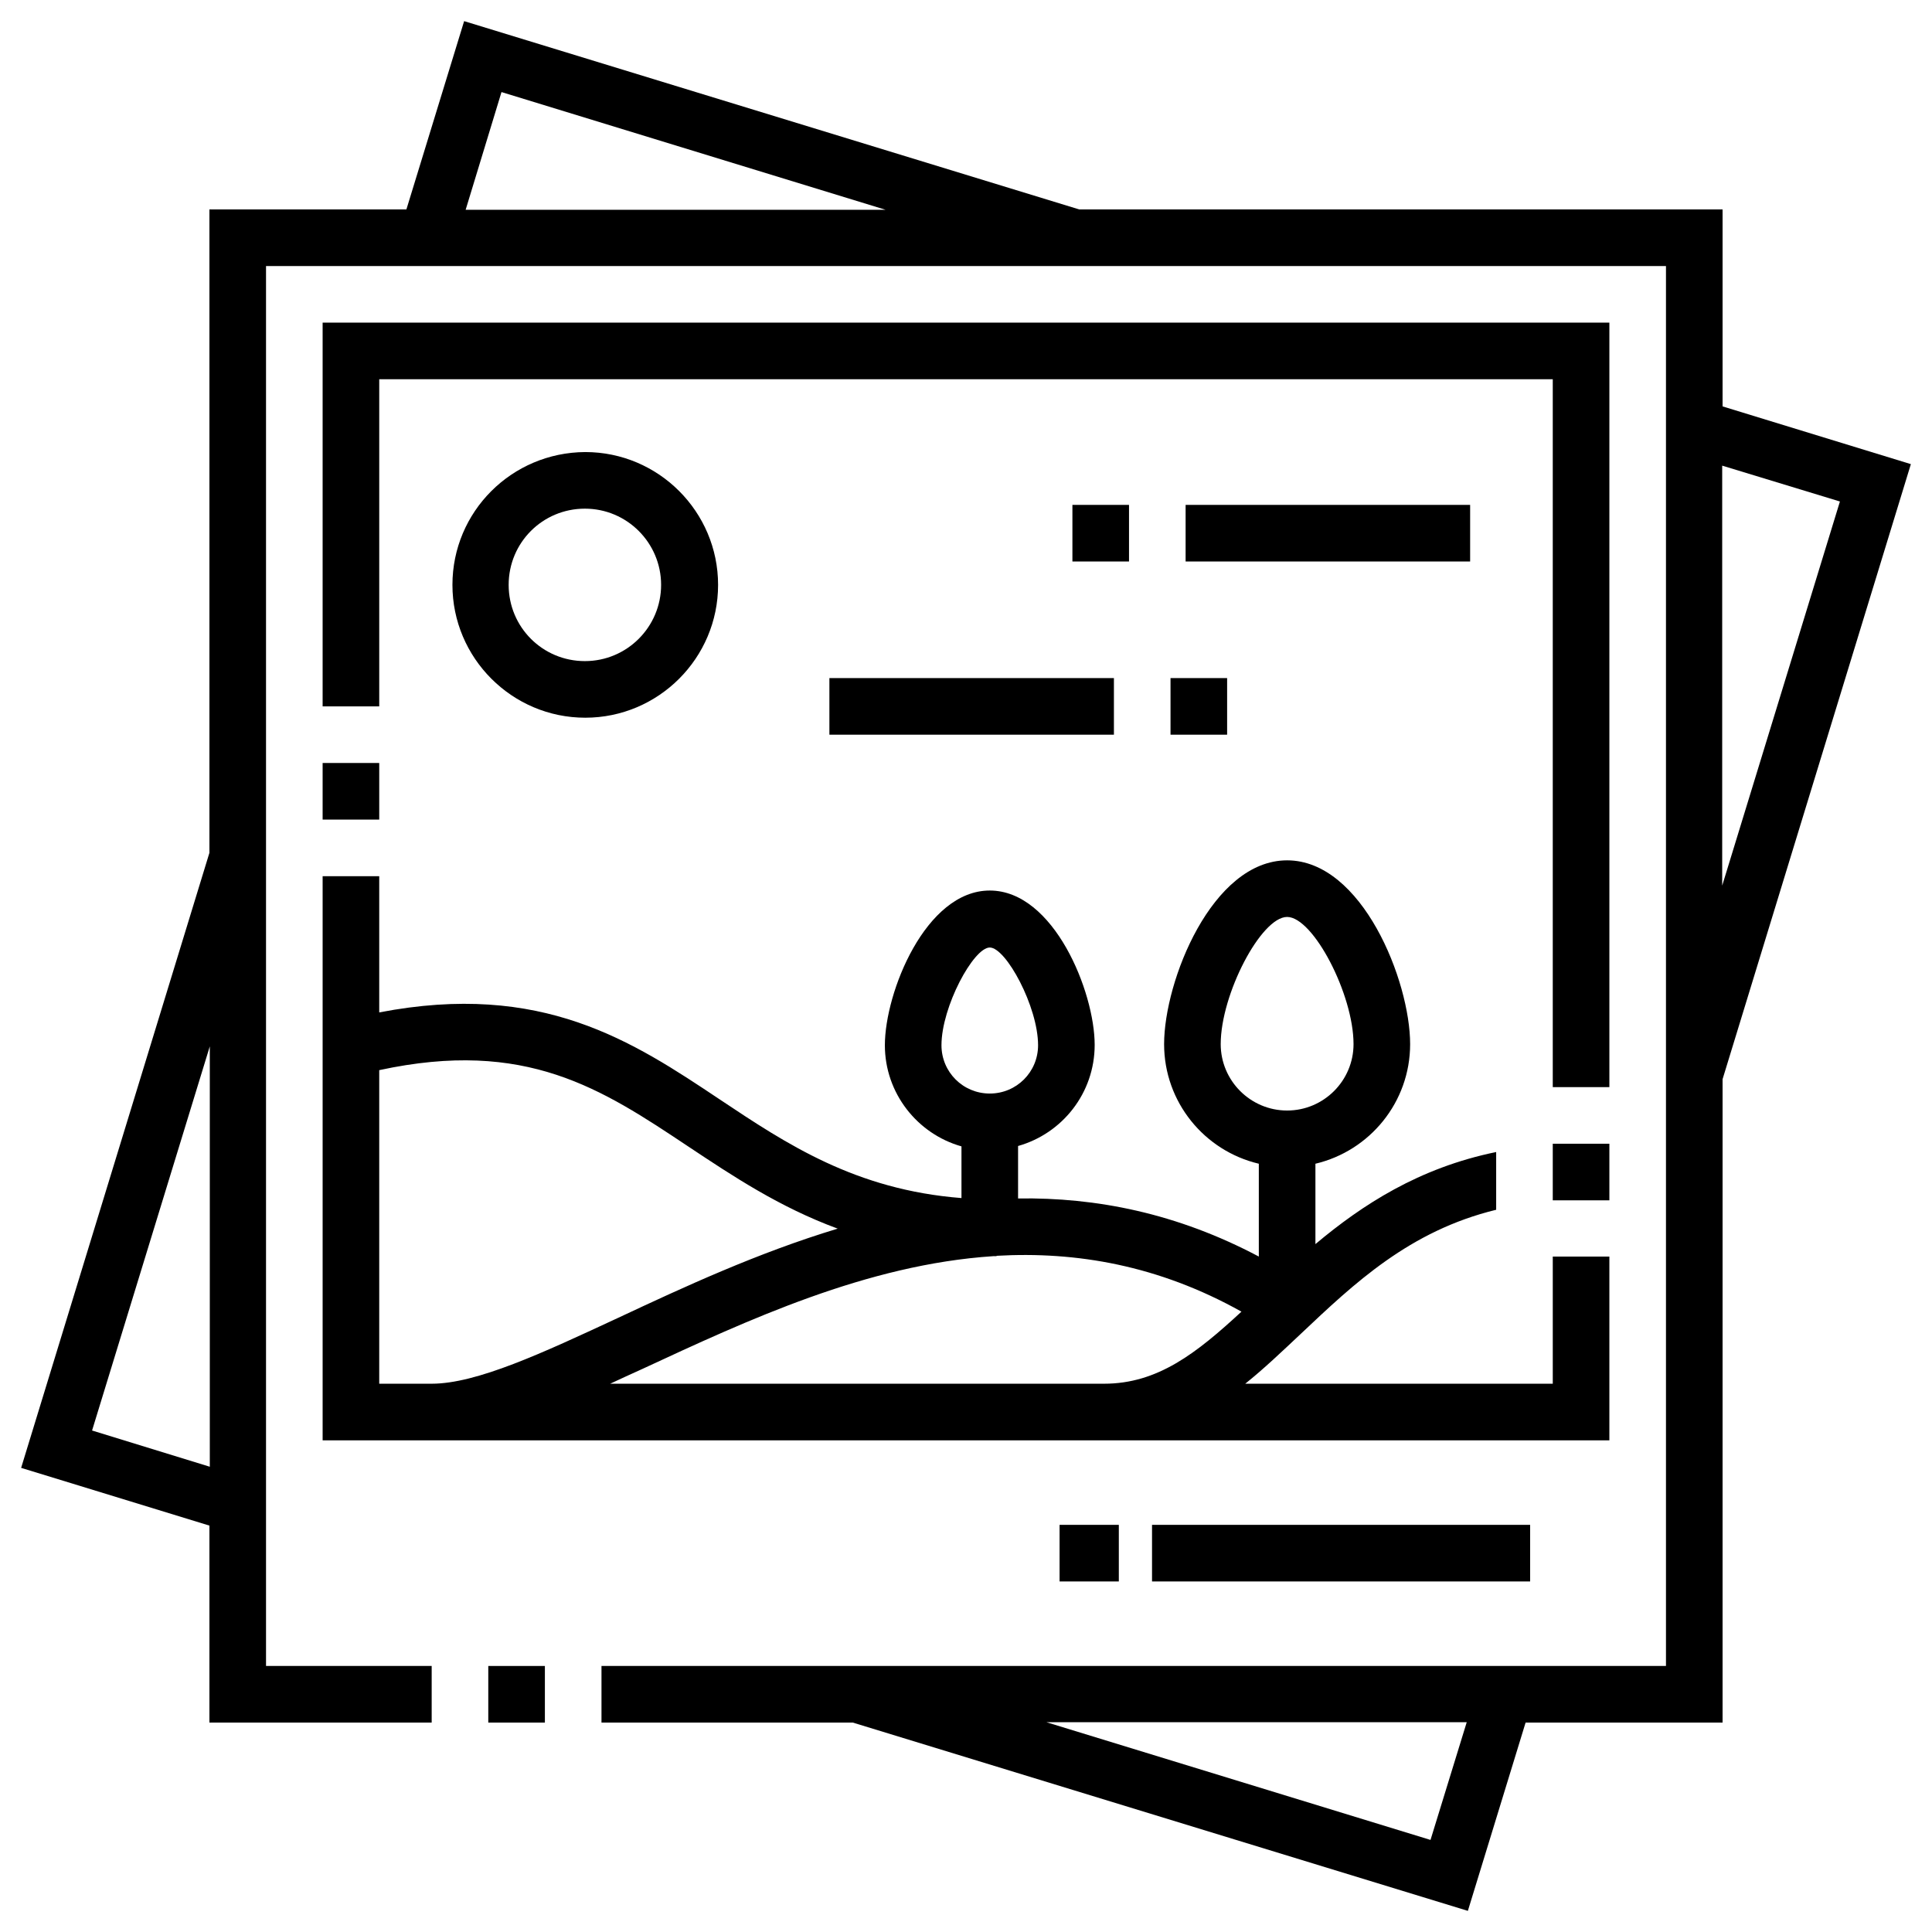
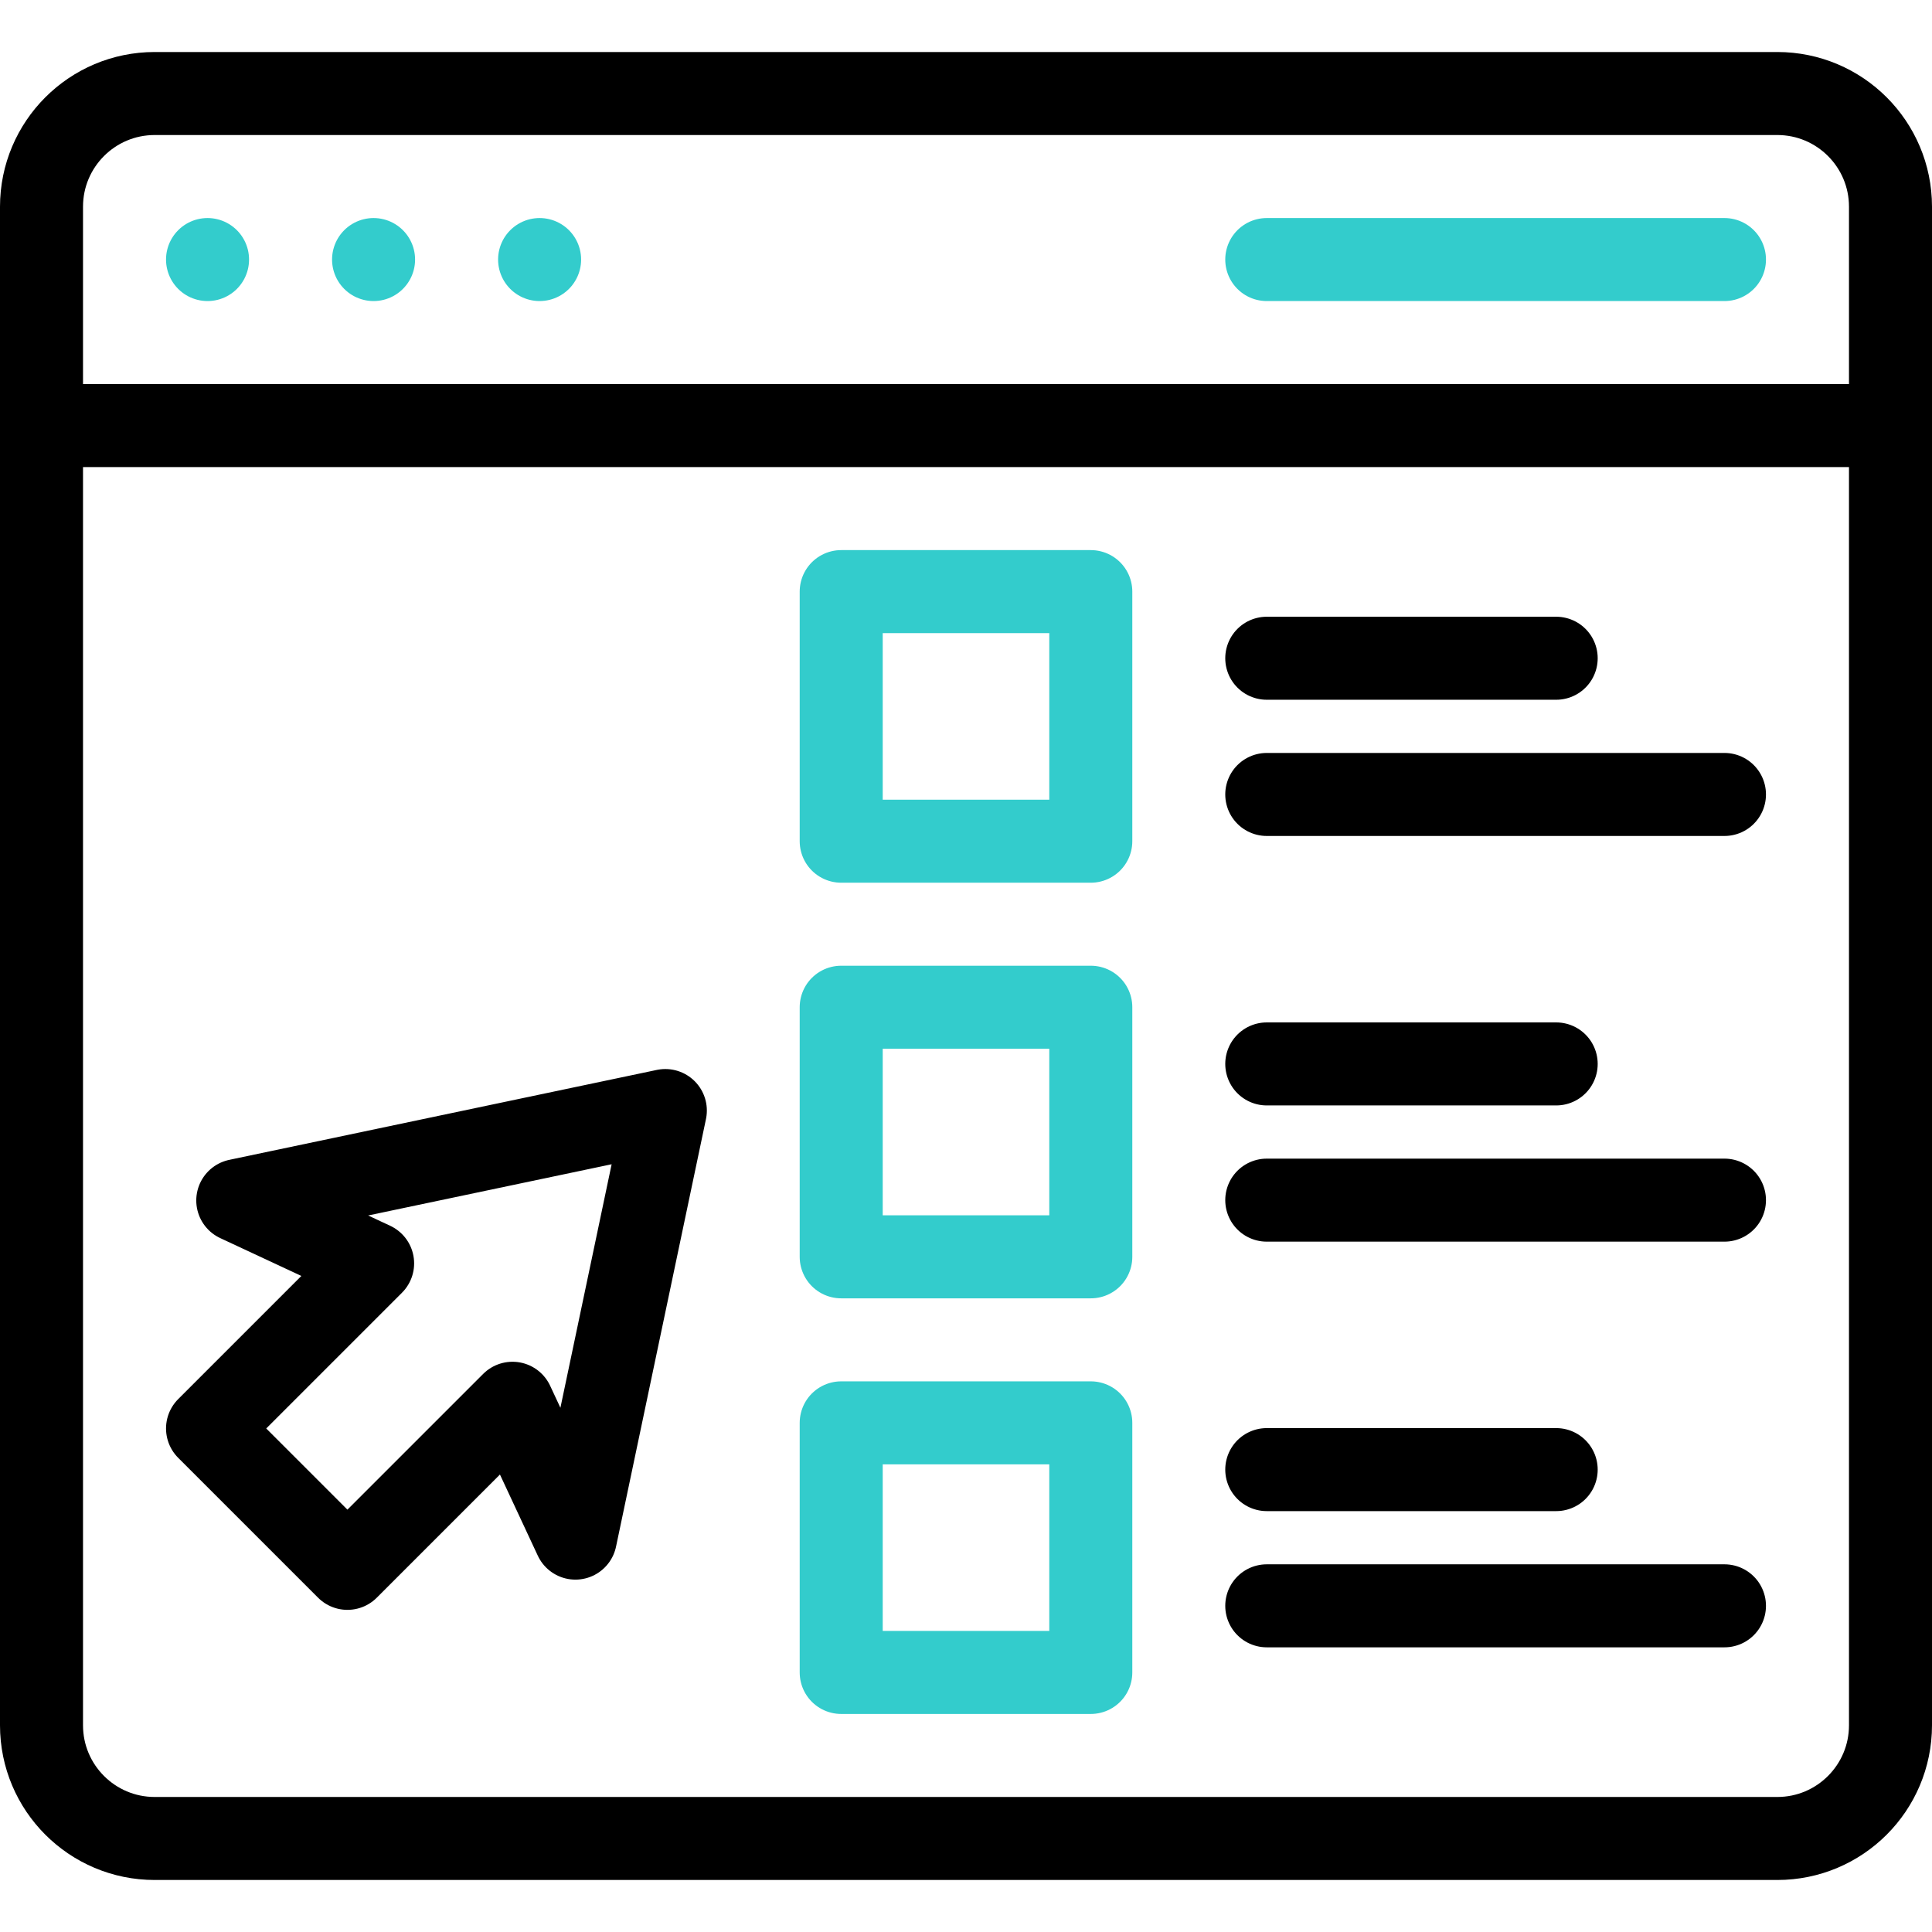
- <svg xmlns="http://www.w3.org/2000/svg" enable-background="new 0 0 512 512" viewBox="0 0 512 512">
+ <svg xmlns="http://www.w3.org/2000/svg" version="1.1" width="512" height="512" x="0" y="0" viewBox="0 0 512 512" style="enable-background:new 0 0 512 512" xml:space="preserve" class="">
  <g>
-     <path d="m119.9 155c0 19.4 15.8 35.2 35.2 35.2s35.2-15.8 35.2-35.2-15.8-35.2-35.2-35.2c-19.5.1-35.2 15.8-35.2 35.2zm55.3 0c0 11.1-9 20.2-20.2 20.2s-20.2-9-20.2-20.2 9-20.2 20.2-20.2 20.2 9.1 20.2 20.2z" />
-     <path d="m305.3 404.1h100.2v15h-100.2z" />
-     <path d="m280.8 404.1h15.7v15h-15.7z" />
-     <path d="m411.5 303.1h15v15h-15z" />
-     <path d="m129.4 441.5h15v15h-15z" />
-     <path d="m456.5 286 49.9-163-49.9-15.3v-52.2h-170.5l-163-49.9-15.3 49.9h-52.2v170.5l-49.9 163 49.9 15.3v52.2h58.9v-15h-43.9v-371h371v371h-282.1v15h66.6l163 49.9 15.3-49.9h52.2zm-432.1 93.1 31.2-101.8v111.4zm108.5-354.7 101.8 31.2h-111.3zm246.2 463.2-101.8-31.2h111.4zm108.5-354.7-31.2 101.8v-111.3z" />
-     <path d="m85.5 202.2h15v15h-15z" />
-     <path d="m85.5 381.7h341v-48.7h-15v33.7h-81.5c5-4 9.7-8.5 14.6-13.1 14.3-13.5 28.9-27.4 51.9-33v-15.3c-20.5 4.2-35.5 14-47.9 24.4v-21.3c14.4-3.4 25.1-16.3 25.1-31.7 0-16.7-12.7-48.7-32.6-48.7s-32.6 32-32.6 48.7c0 15.4 10.7 28.3 25.1 31.7v24.6c-21.7-11.5-43.1-15.7-63.8-15.4v-13.9c11.7-3.3 20.3-14 20.3-26.8 0-14-10.8-40.9-27.8-40.9s-27.8 27-27.8 41c0 12.7 8.6 23.5 20.3 26.8v13.7c-28.1-2.2-46.3-14.3-64-26.1-23.2-15.5-47.2-31.4-90.3-23.1v-36.1h-15zm238-105c0-13.2 10.7-33.7 17.6-33.7s17.6 20.5 17.6 33.7c0 9.7-7.9 17.6-17.6 17.6s-17.6-7.9-17.6-17.6zm5.5 70.9c-11.9 11-22.2 19.1-36.4 19.1h-130.9c2.8-1.3 5.6-2.6 8.5-3.9 27.8-12.9 59.5-27.7 93-29.9h.9v-.1c21.1-1.2 42.9 2.5 64.9 14.8zm-79.5-70.6c0-10.2 8.5-25.9 12.8-25.9s12.8 15.7 12.8 25.9c0 7.1-5.7 12.8-12.8 12.8s-12.8-5.7-12.8-12.8zm-67 26.9c11.6 7.7 24 16 39.5 21.7-21.2 6.4-40.8 15.5-58.1 23.6-20.2 9.4-37.6 17.5-49.5 17.5h-13.9v-83.1c38.9-8.4 58.9 4.9 82 20.3z" />
-     <path d="m426.5 85.5h-341v101.7h15v-86.7h311v187.6h15z" />
-     <path d="m314.2 133.8h75.4v15h-75.4z" />
-     <path d="m284.2 133.8h15v15h-15z" />
-     <path d="m219.8 179.7h75.4v15h-75.4z" />
-     <path d="m310.2 179.7h15v15h-15z" />
+     <path d="m152.49 407.617 23.833-113.311-113.311 23.833 35.736 16.67L55 378.558l37.071 37.071 43.749-43.749zM457 210.539H335.706M335.706 174.441h76.699M457 318.049H335.706M335.706 281.951h76.699M457 425.559H335.706M335.706 389.461h76.699" style="stroke-width:22;stroke-linecap:round;stroke-linejoin:round;stroke-miterlimit:10;" fill="none" stroke="#000000" stroke-width="22" stroke-linecap="round" stroke-linejoin="round" stroke-miterlimit="10" data-original="#000000" class="" />
+     <path d="M471 487.217H41c-16.569 0-30-13.431-30-30V54.783c0-16.569 13.431-30 30-30h430c16.569 0 30 13.431 30 30v402.433c0 16.569-13.431 30.001-30 30.001zM11 112.783h490" style="stroke-width:22;stroke-linecap:round;stroke-linejoin:round;stroke-miterlimit:10;" fill="none" stroke="#000000" stroke-width="22" stroke-linecap="round" stroke-linejoin="round" stroke-miterlimit="10" data-original="#000000" class="" />
+     <path d="M222.928 266.928h66.144v66.144h-66.144zM222.928 156.783h66.144v66.144h-66.144zM222.928 377.072h66.144v66.144h-66.144zM55 68.783h0M99 68.783h0M143 68.783h0M335.706 68.783H457" style="stroke-width:22;stroke-linecap:round;stroke-linejoin:round;stroke-miterlimit:10;" fill="none" stroke="#33cccc" stroke-width="22" stroke-linecap="round" stroke-linejoin="round" stroke-miterlimit="10" data-original="#33cccc" class="" />
  </g>
</svg>
